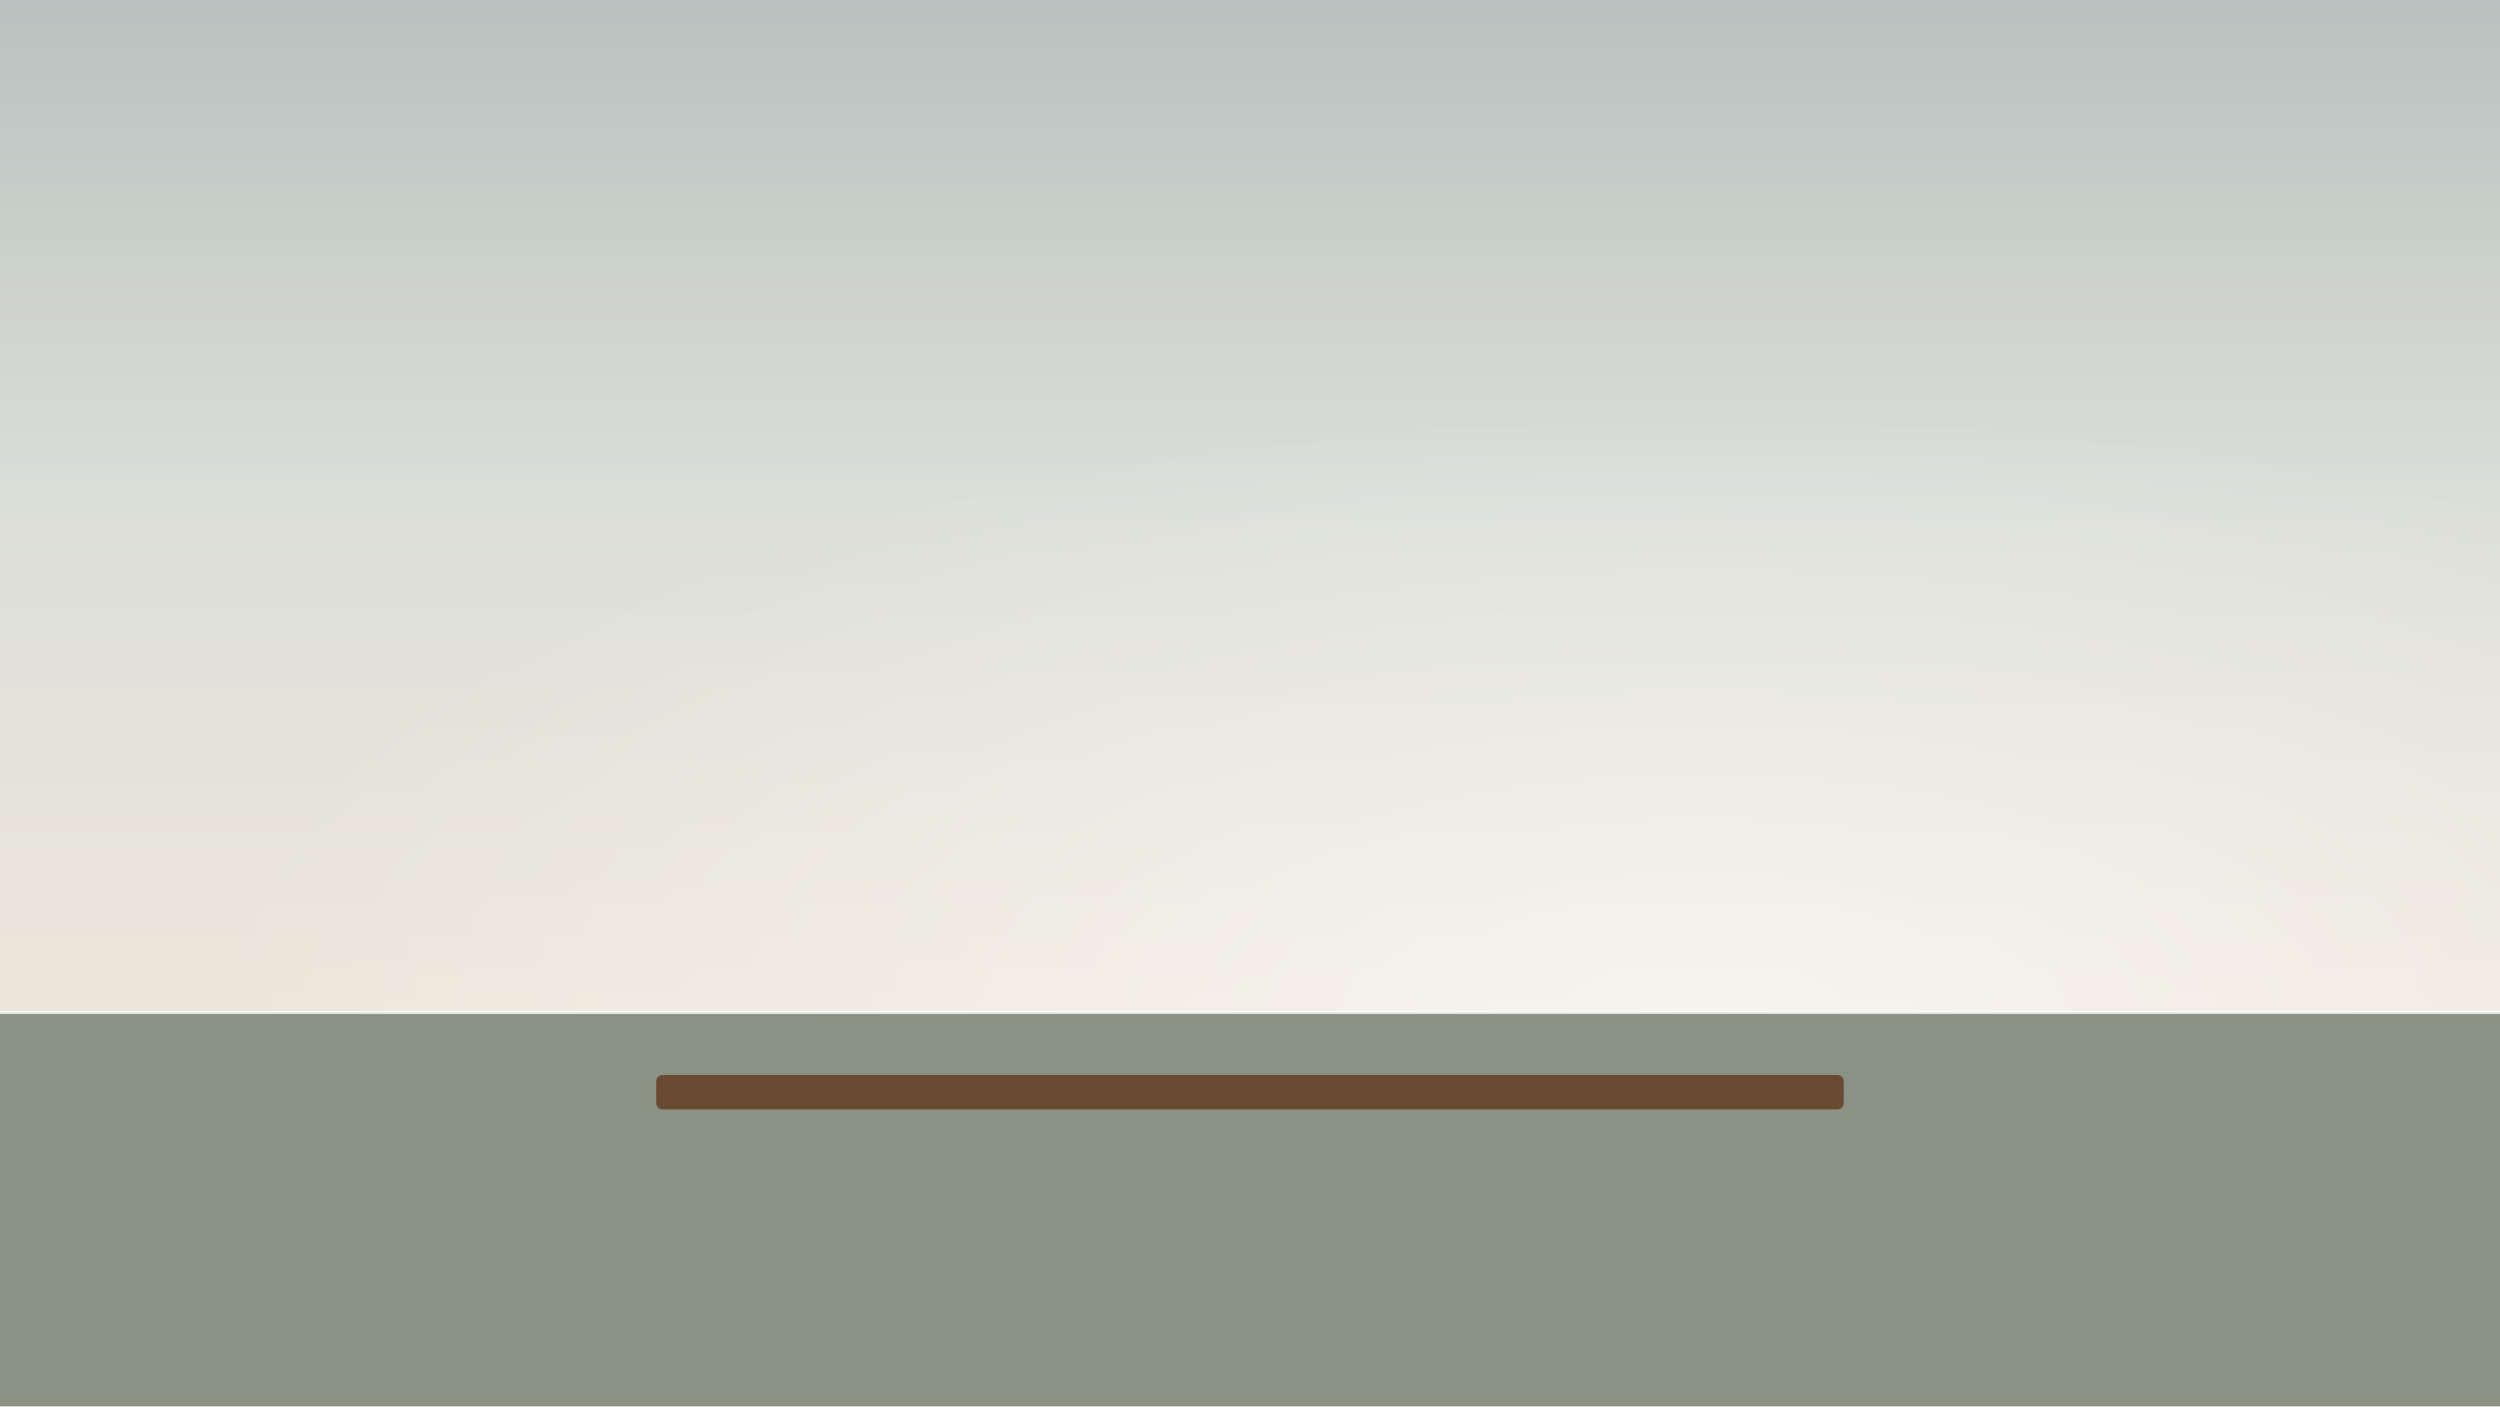
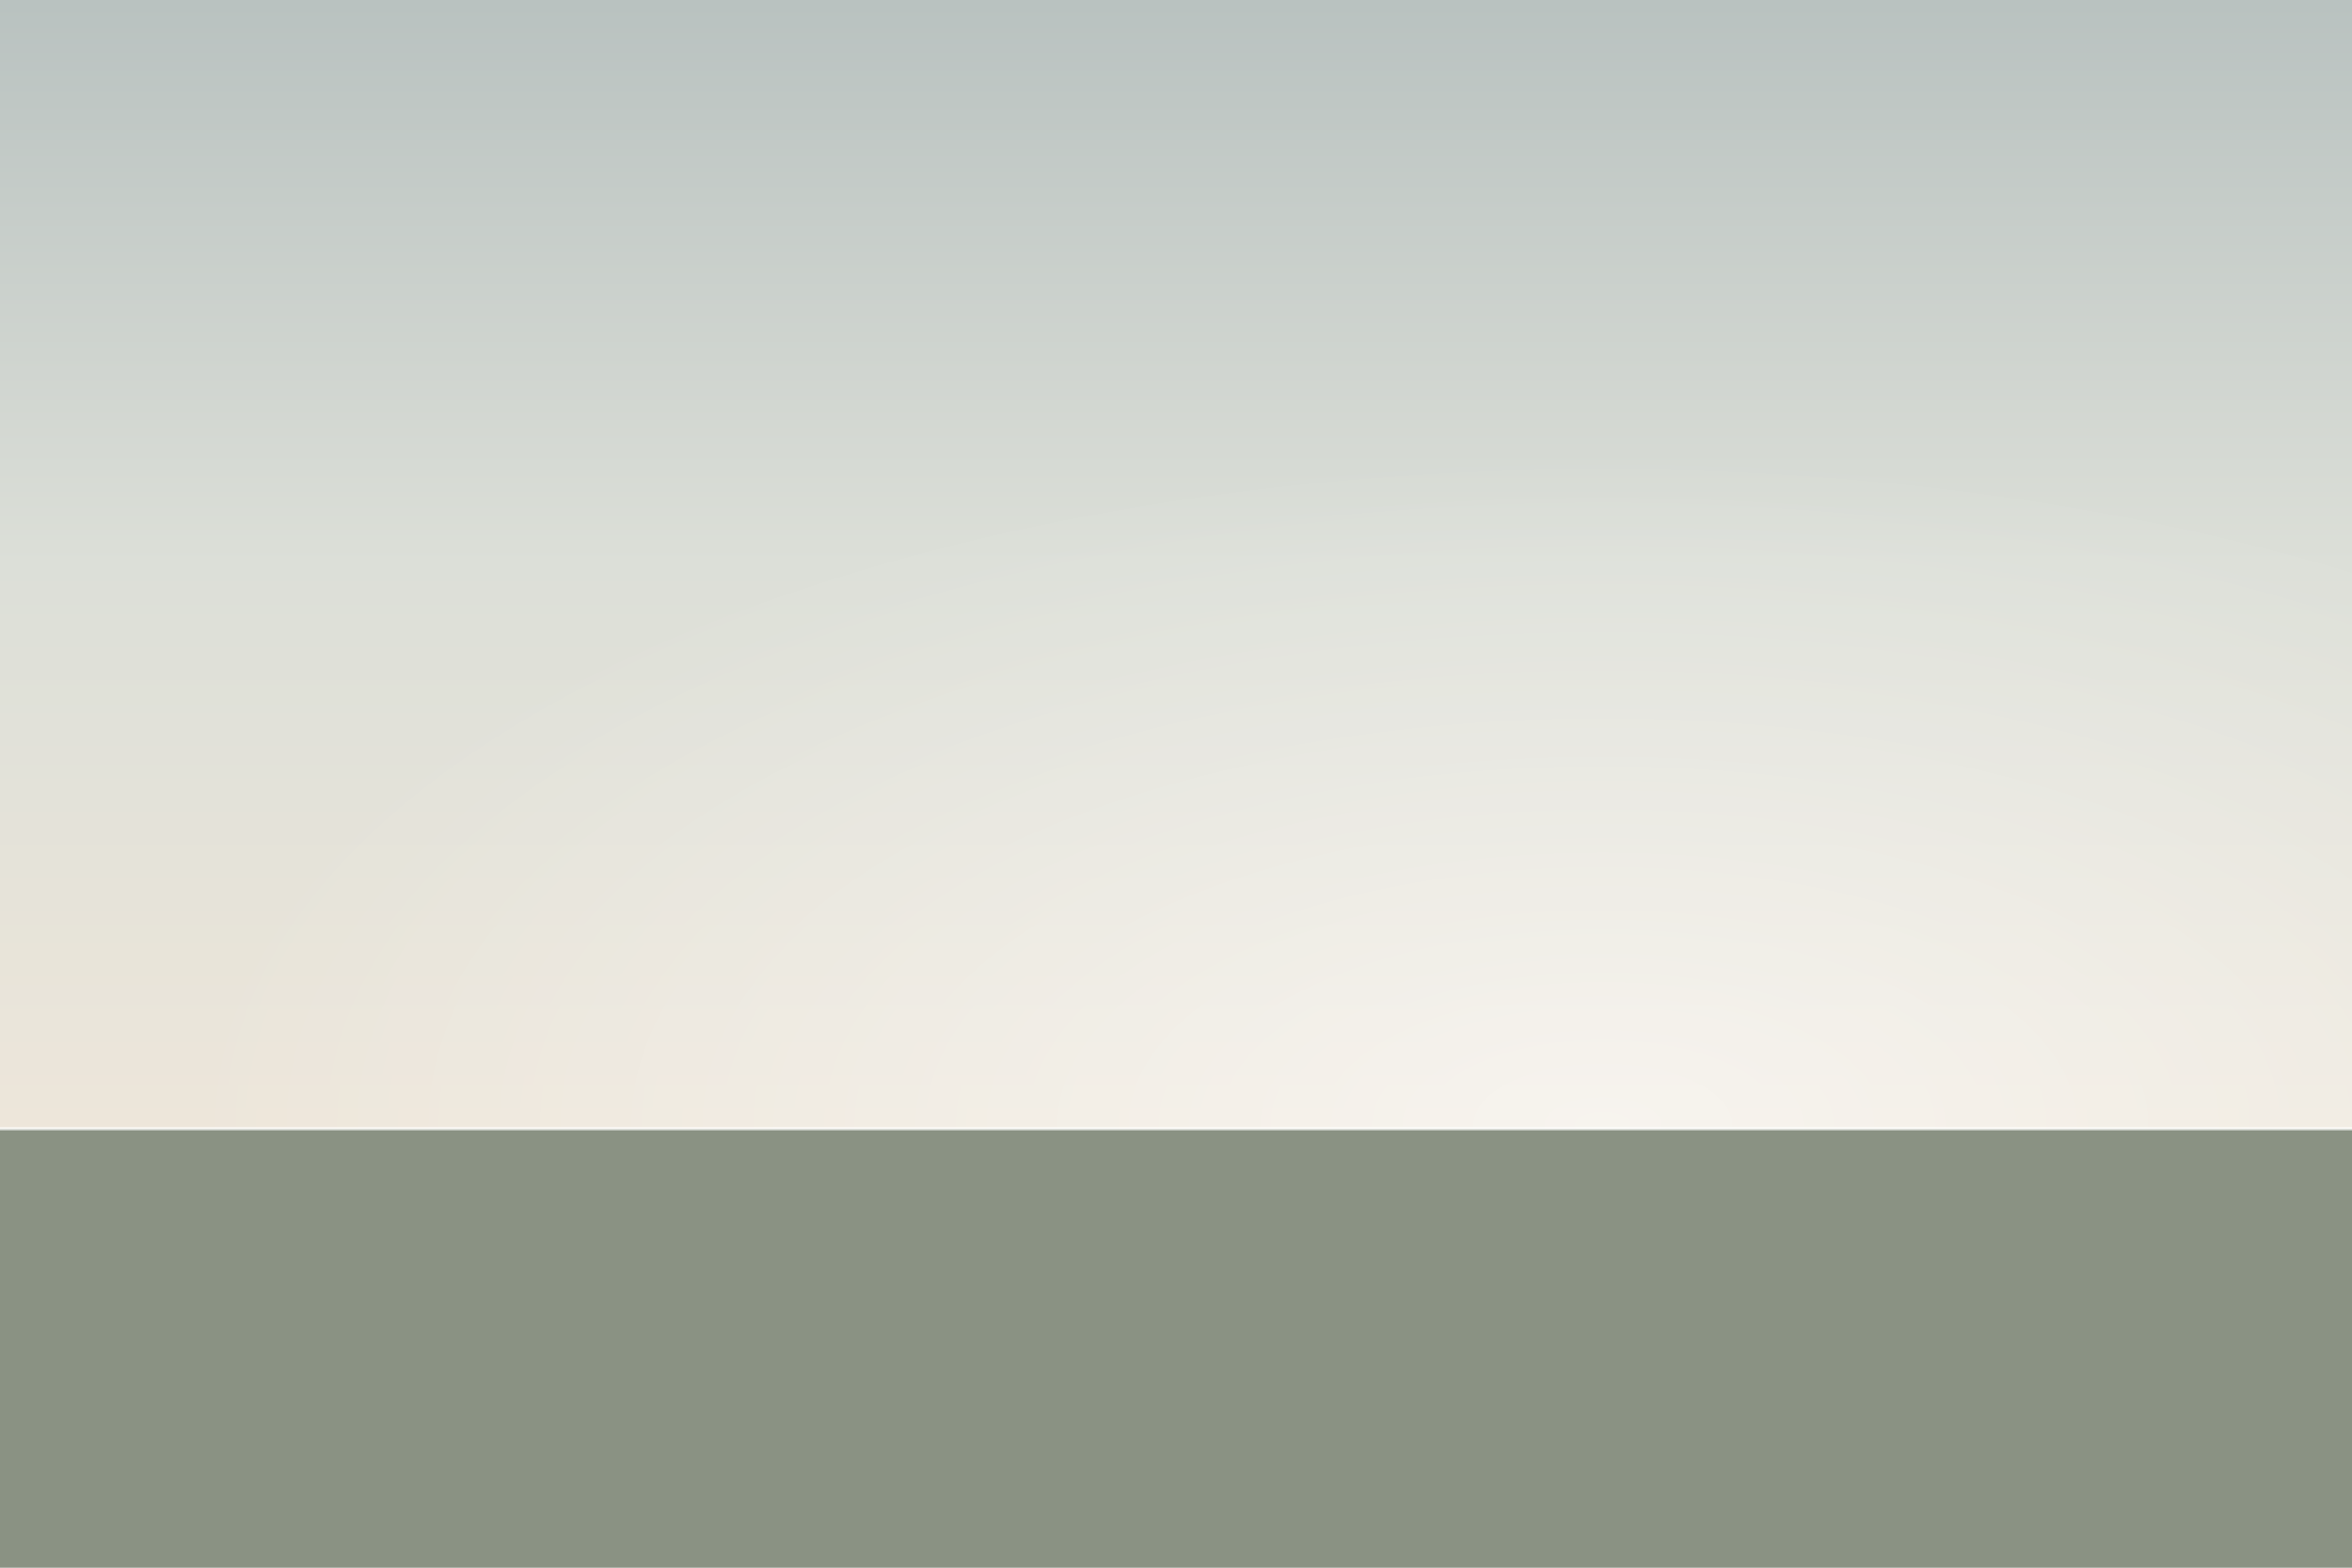
- <svg xmlns="http://www.w3.org/2000/svg" viewBox="0 0 1600 900" width="1600" height="900">
+ <svg xmlns="http://www.w3.org/2000/svg" viewBox="0 0 1500 1000" width="1500" height="1000">
  <defs>
    <linearGradient id="s" x1="0" y1="0" x2="0" y2="1">
      <stop offset="0.00" stop-color="#b9c2c0" />
      <stop offset="0.50" stop-color="#dcdfd8" />
      <stop offset="1.00" stop-color="#ede6da" />
    </linearGradient>
    <radialGradient id="g" cx="0.68" cy="1" r="0.6">
      <stop offset="0" stop-color="#ffffff" stop-opacity="0.55" />
      <stop offset="1" stop-color="#ffffff" stop-opacity="0" />
    </radialGradient>
  </defs>
-   <rect width="1600" height="648" fill="url(#s)" />
-   <rect width="1600" height="648" fill="url(#g)" />
-   <rect y="648" width="1600" height="252" fill="#8a9283" />
-   <rect y="647" width="1600" height="2" fill="#ffffff" opacity="0.7" />
-   <rect x="420" y="688" width="760" height="22" rx="4" fill="#6b4a33" />
+   <rect width="1500" height="720" fill="url(#s)" />
+   <rect width="1500" height="720" fill="url(#g)" />
+   <rect y="720" width="1500" height="280" fill="#8a9283" />
+   <rect y="719" width="1500" height="2" fill="#ffffff" opacity="0.7" />
</svg>
